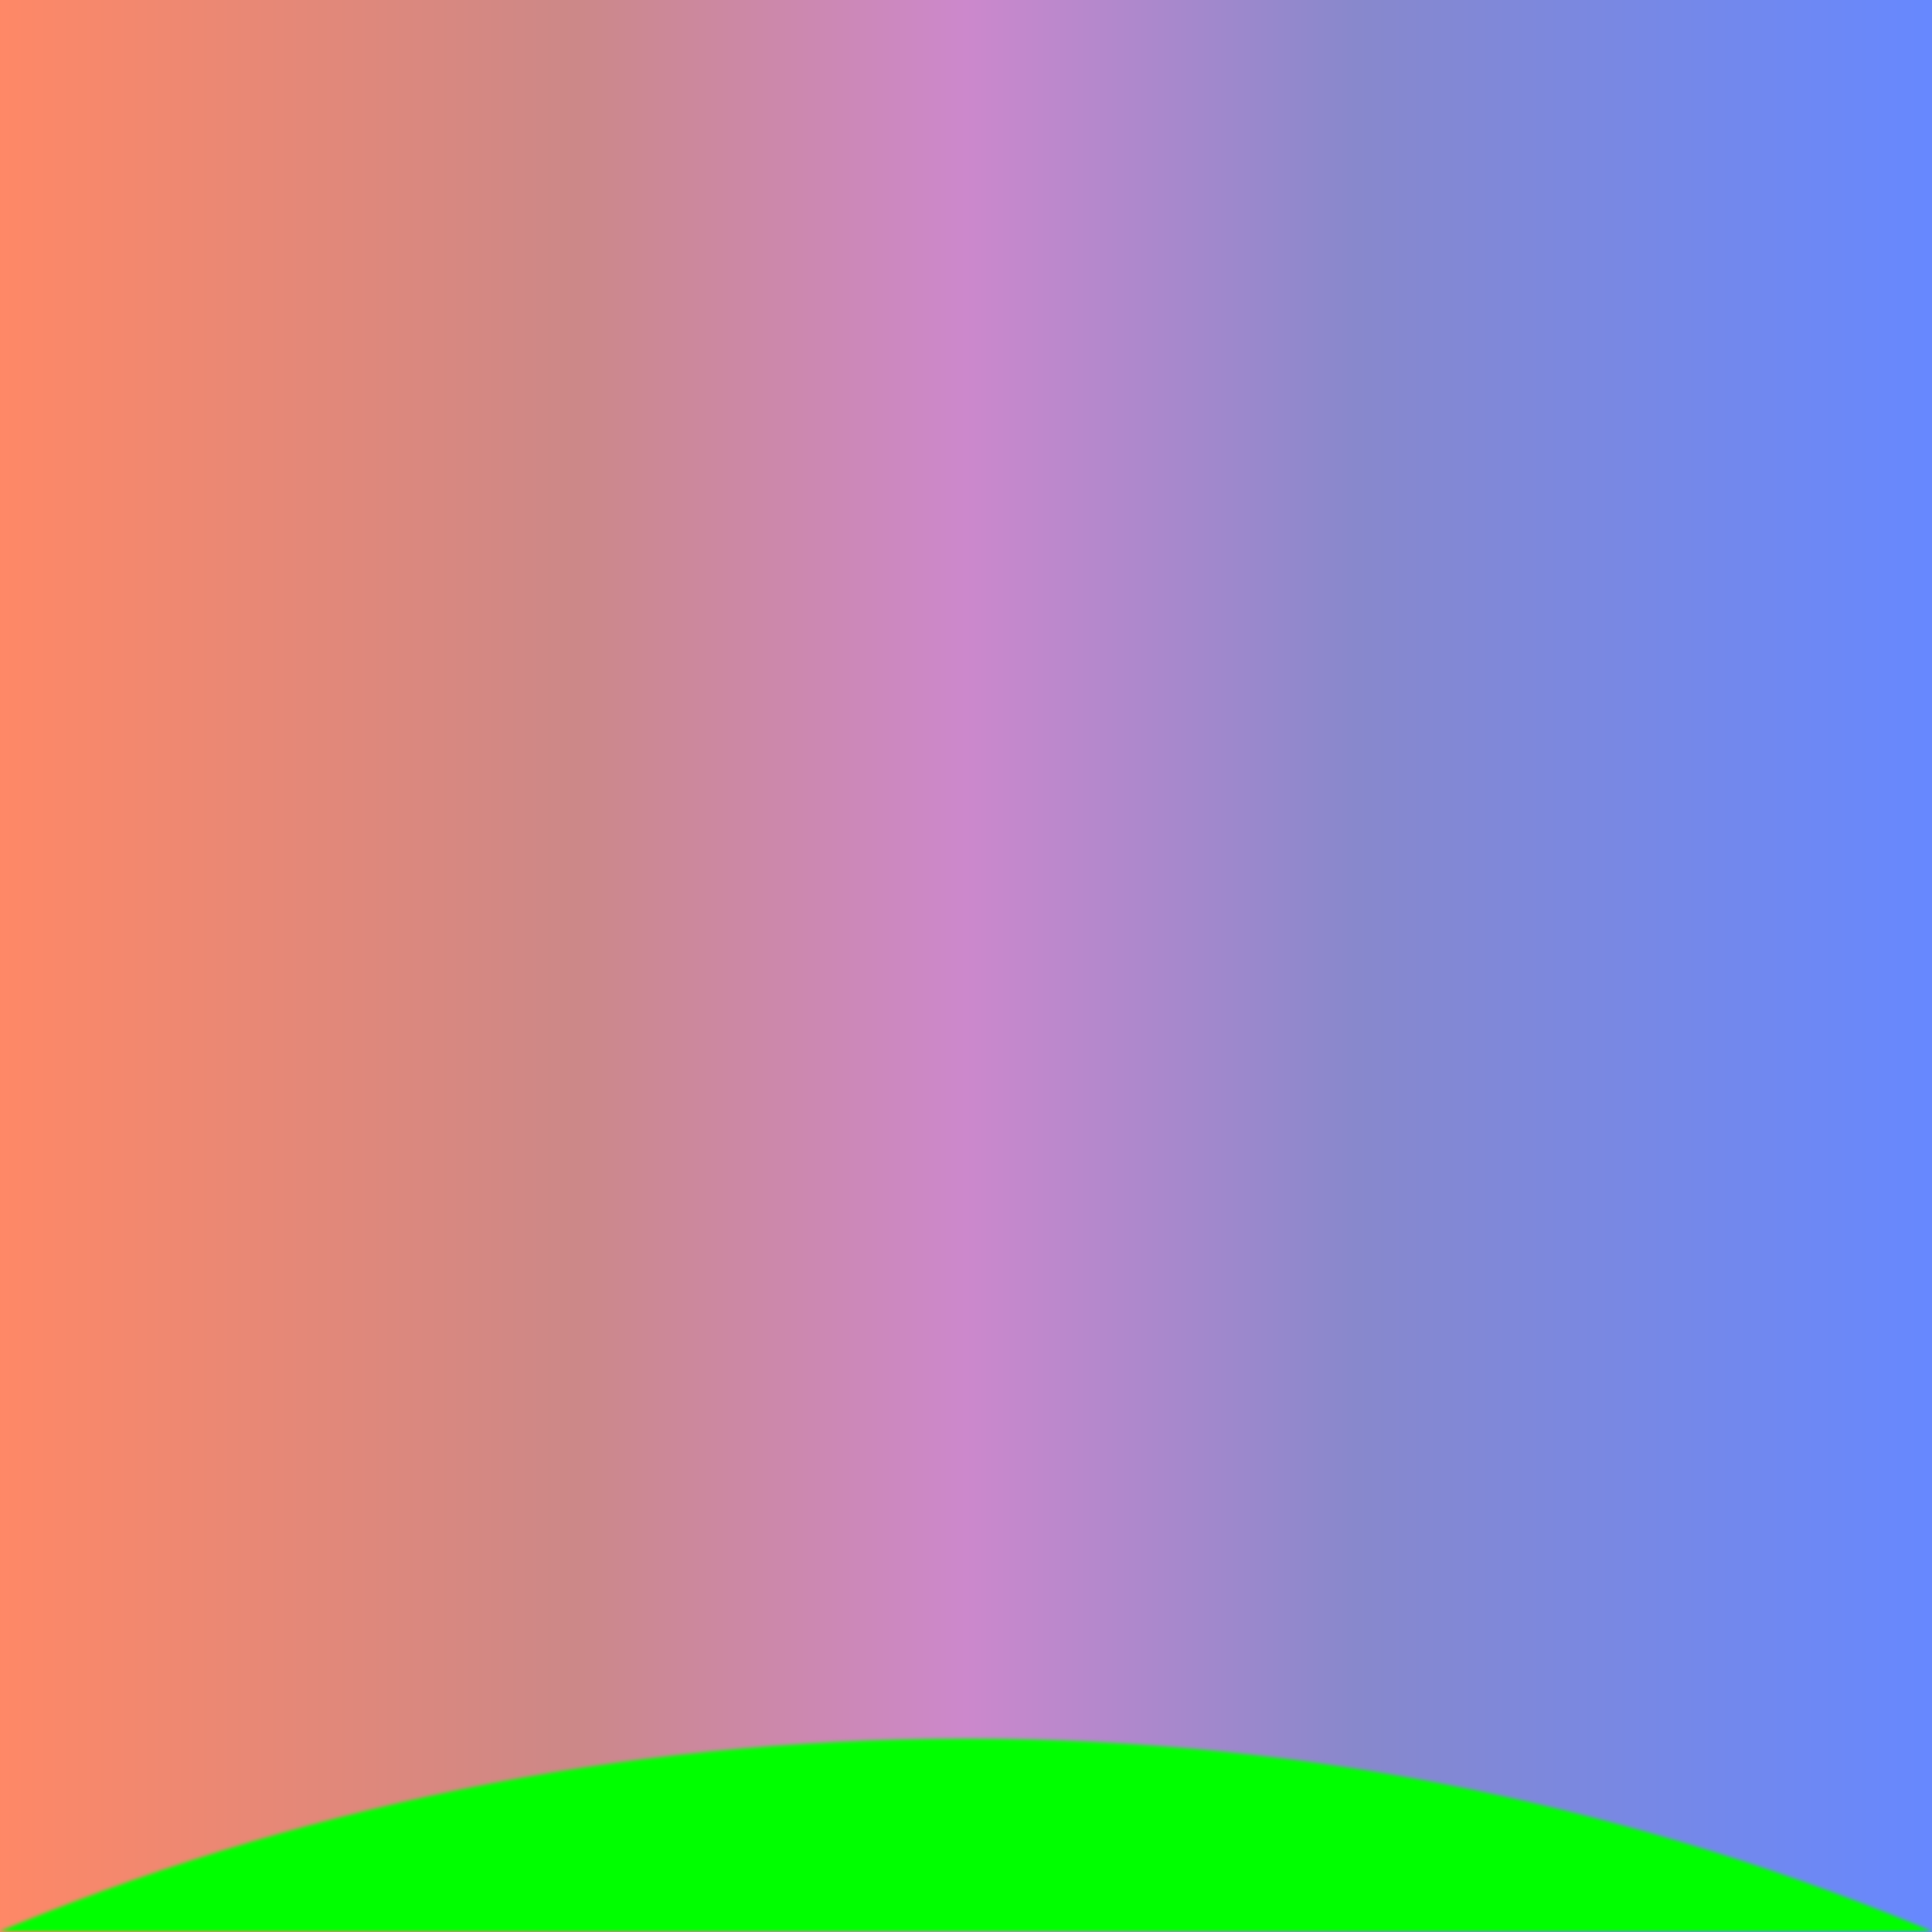
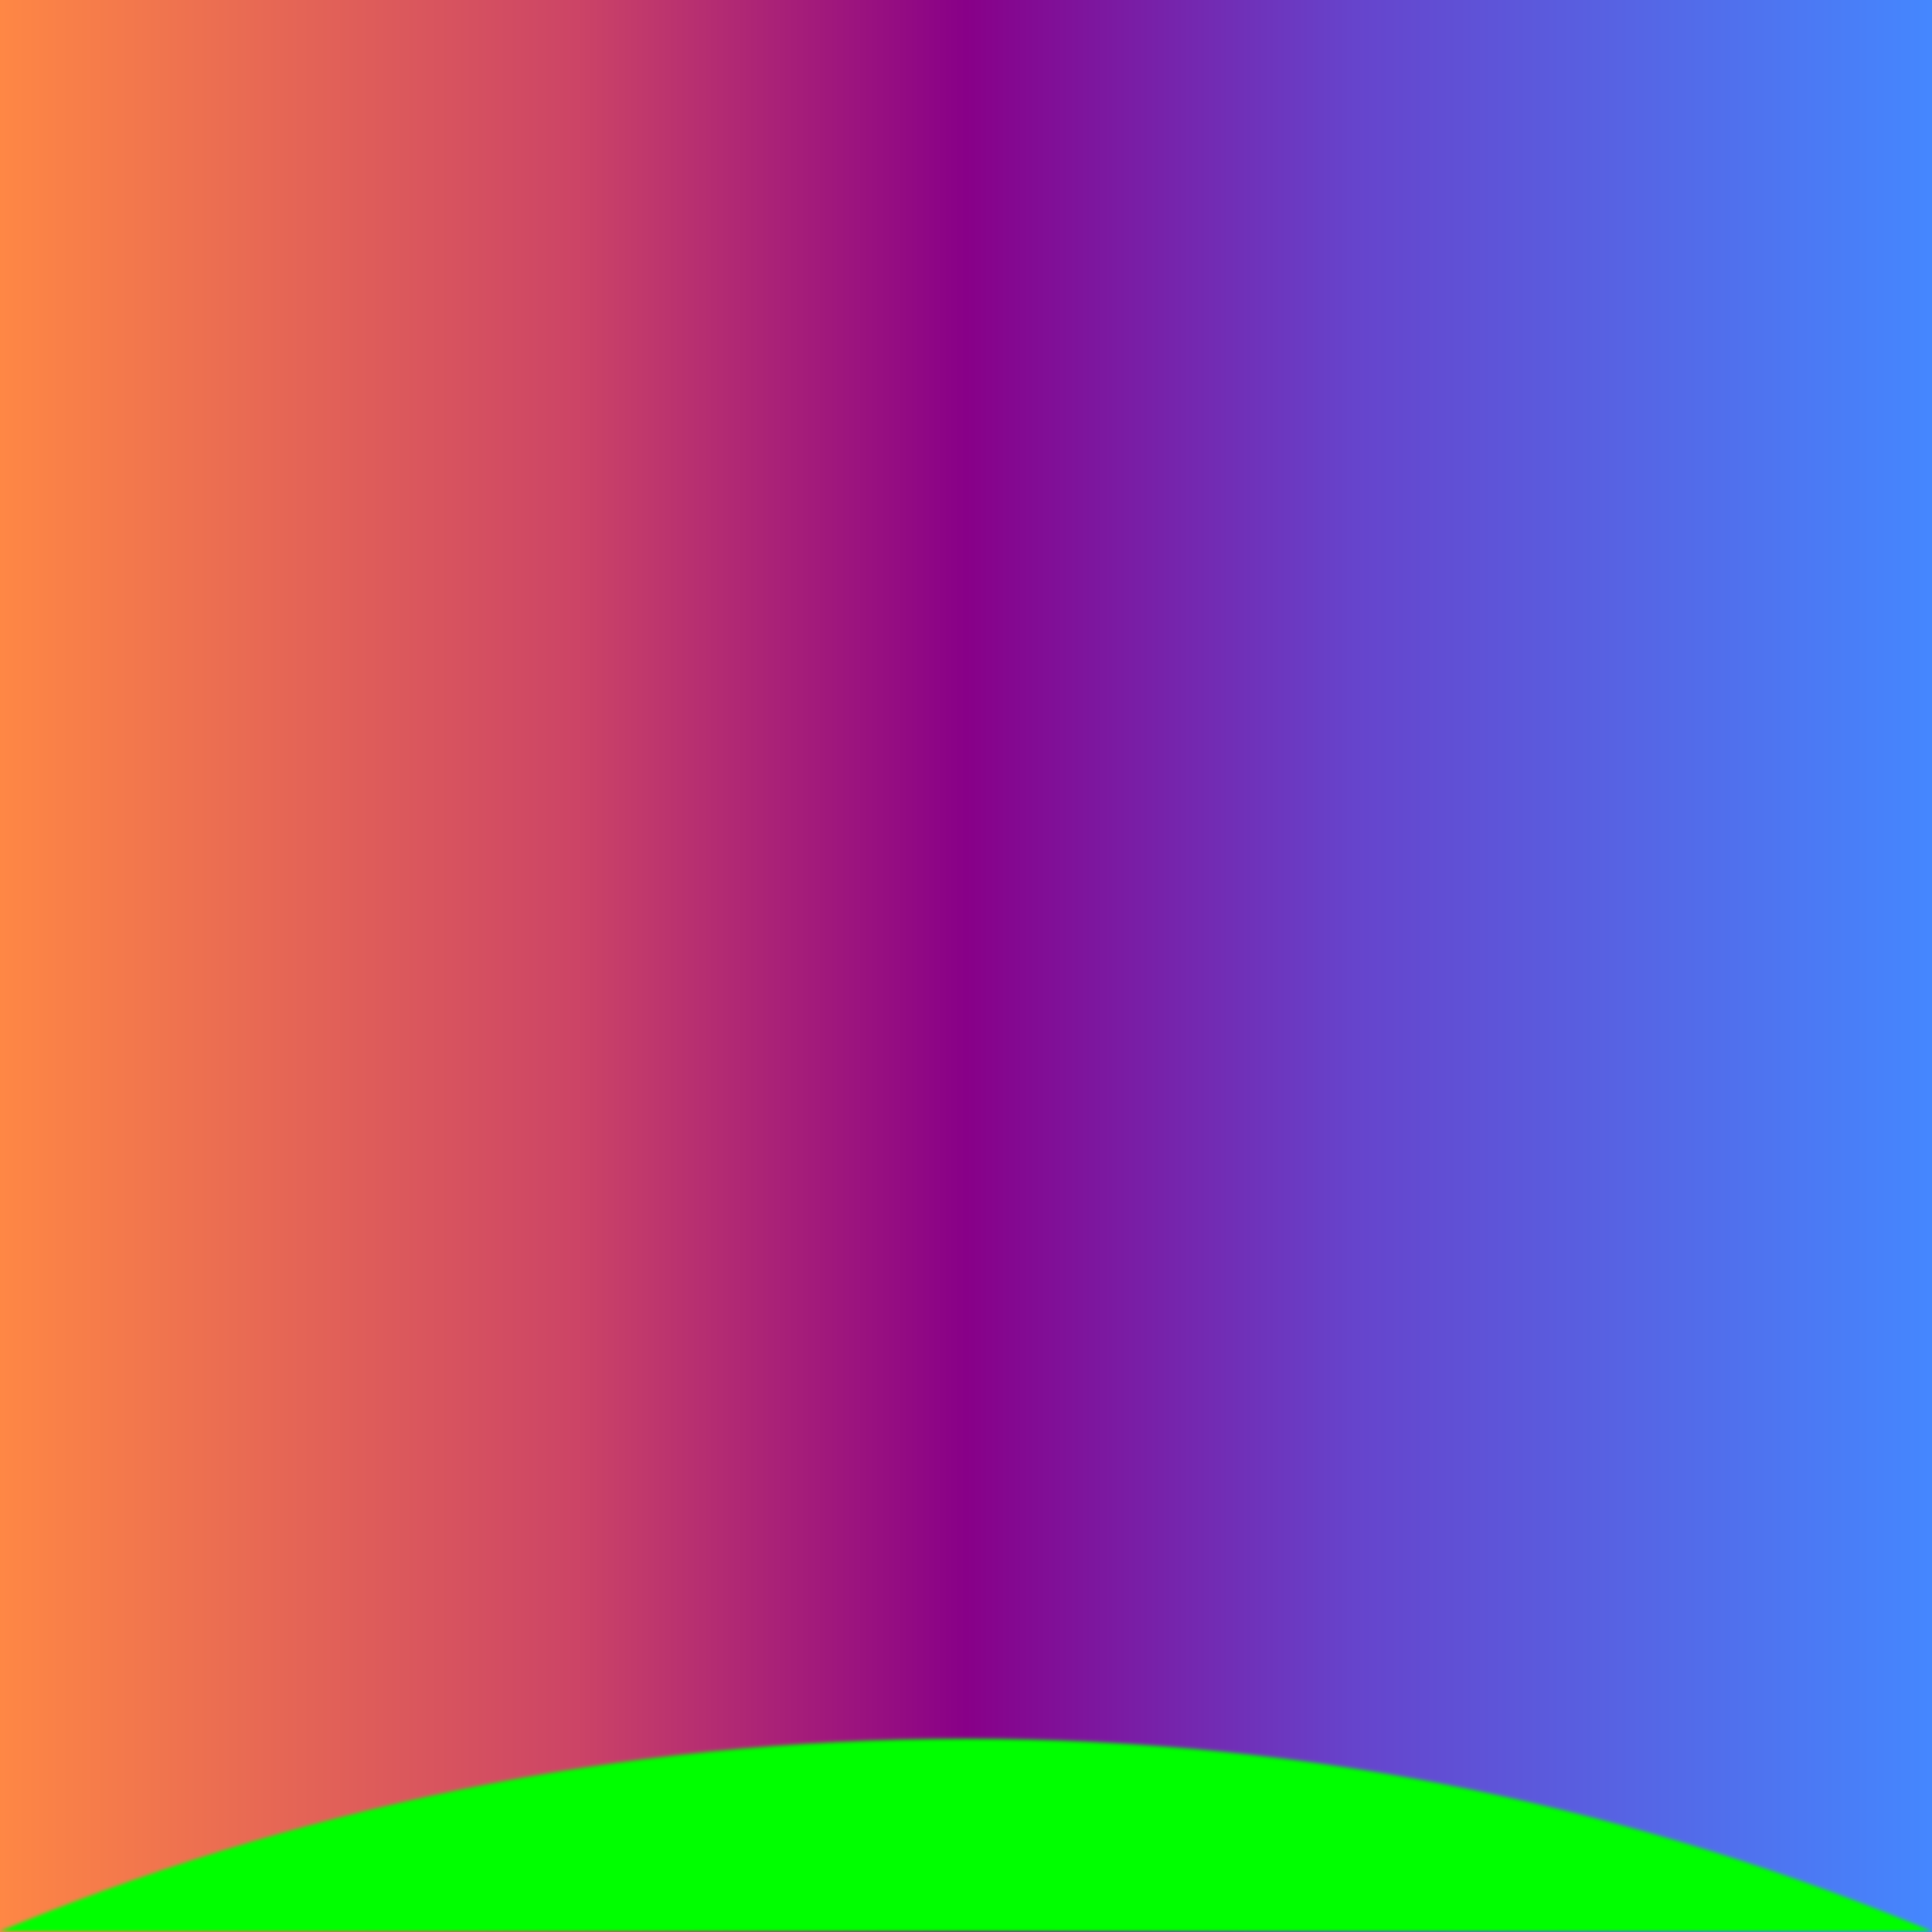
<svg xmlns="http://www.w3.org/2000/svg" viewBox="0 0 100 100" preserveAspectRatio="none">
  <rect width="100" height="100" fill="#888" />
  <defs>
    <linearGradient id="gradient" x1="0" y1="0" x2="1" y2="0">
-       <stop offset="0%" stop-color="#f86" />
-       <stop offset="30%" stop-color="#c88" />
-       <stop offset="50%" stop-color="#c8c" />
-       <stop offset="70%" stop-color="#88c" />
-       <stop offset="100%" stop-color="#68f" />
+       <stop offset="0%" stop-color="#f84" />
+       <stop offset="30%" stop-color="#c46" />
+       <stop offset="50%" stop-color="#808" />
+       <stop offset="70%" stop-color="#64c" />
+       <stop offset="100%" stop-color="#48f" />
    </linearGradient>
  </defs>
  <rect width="100" height="100" fill="url(#gradient)" />
  <circle cx="50" cy="220" r="130" fill="#0f0" filter="blur(.1px)" />
</svg>
